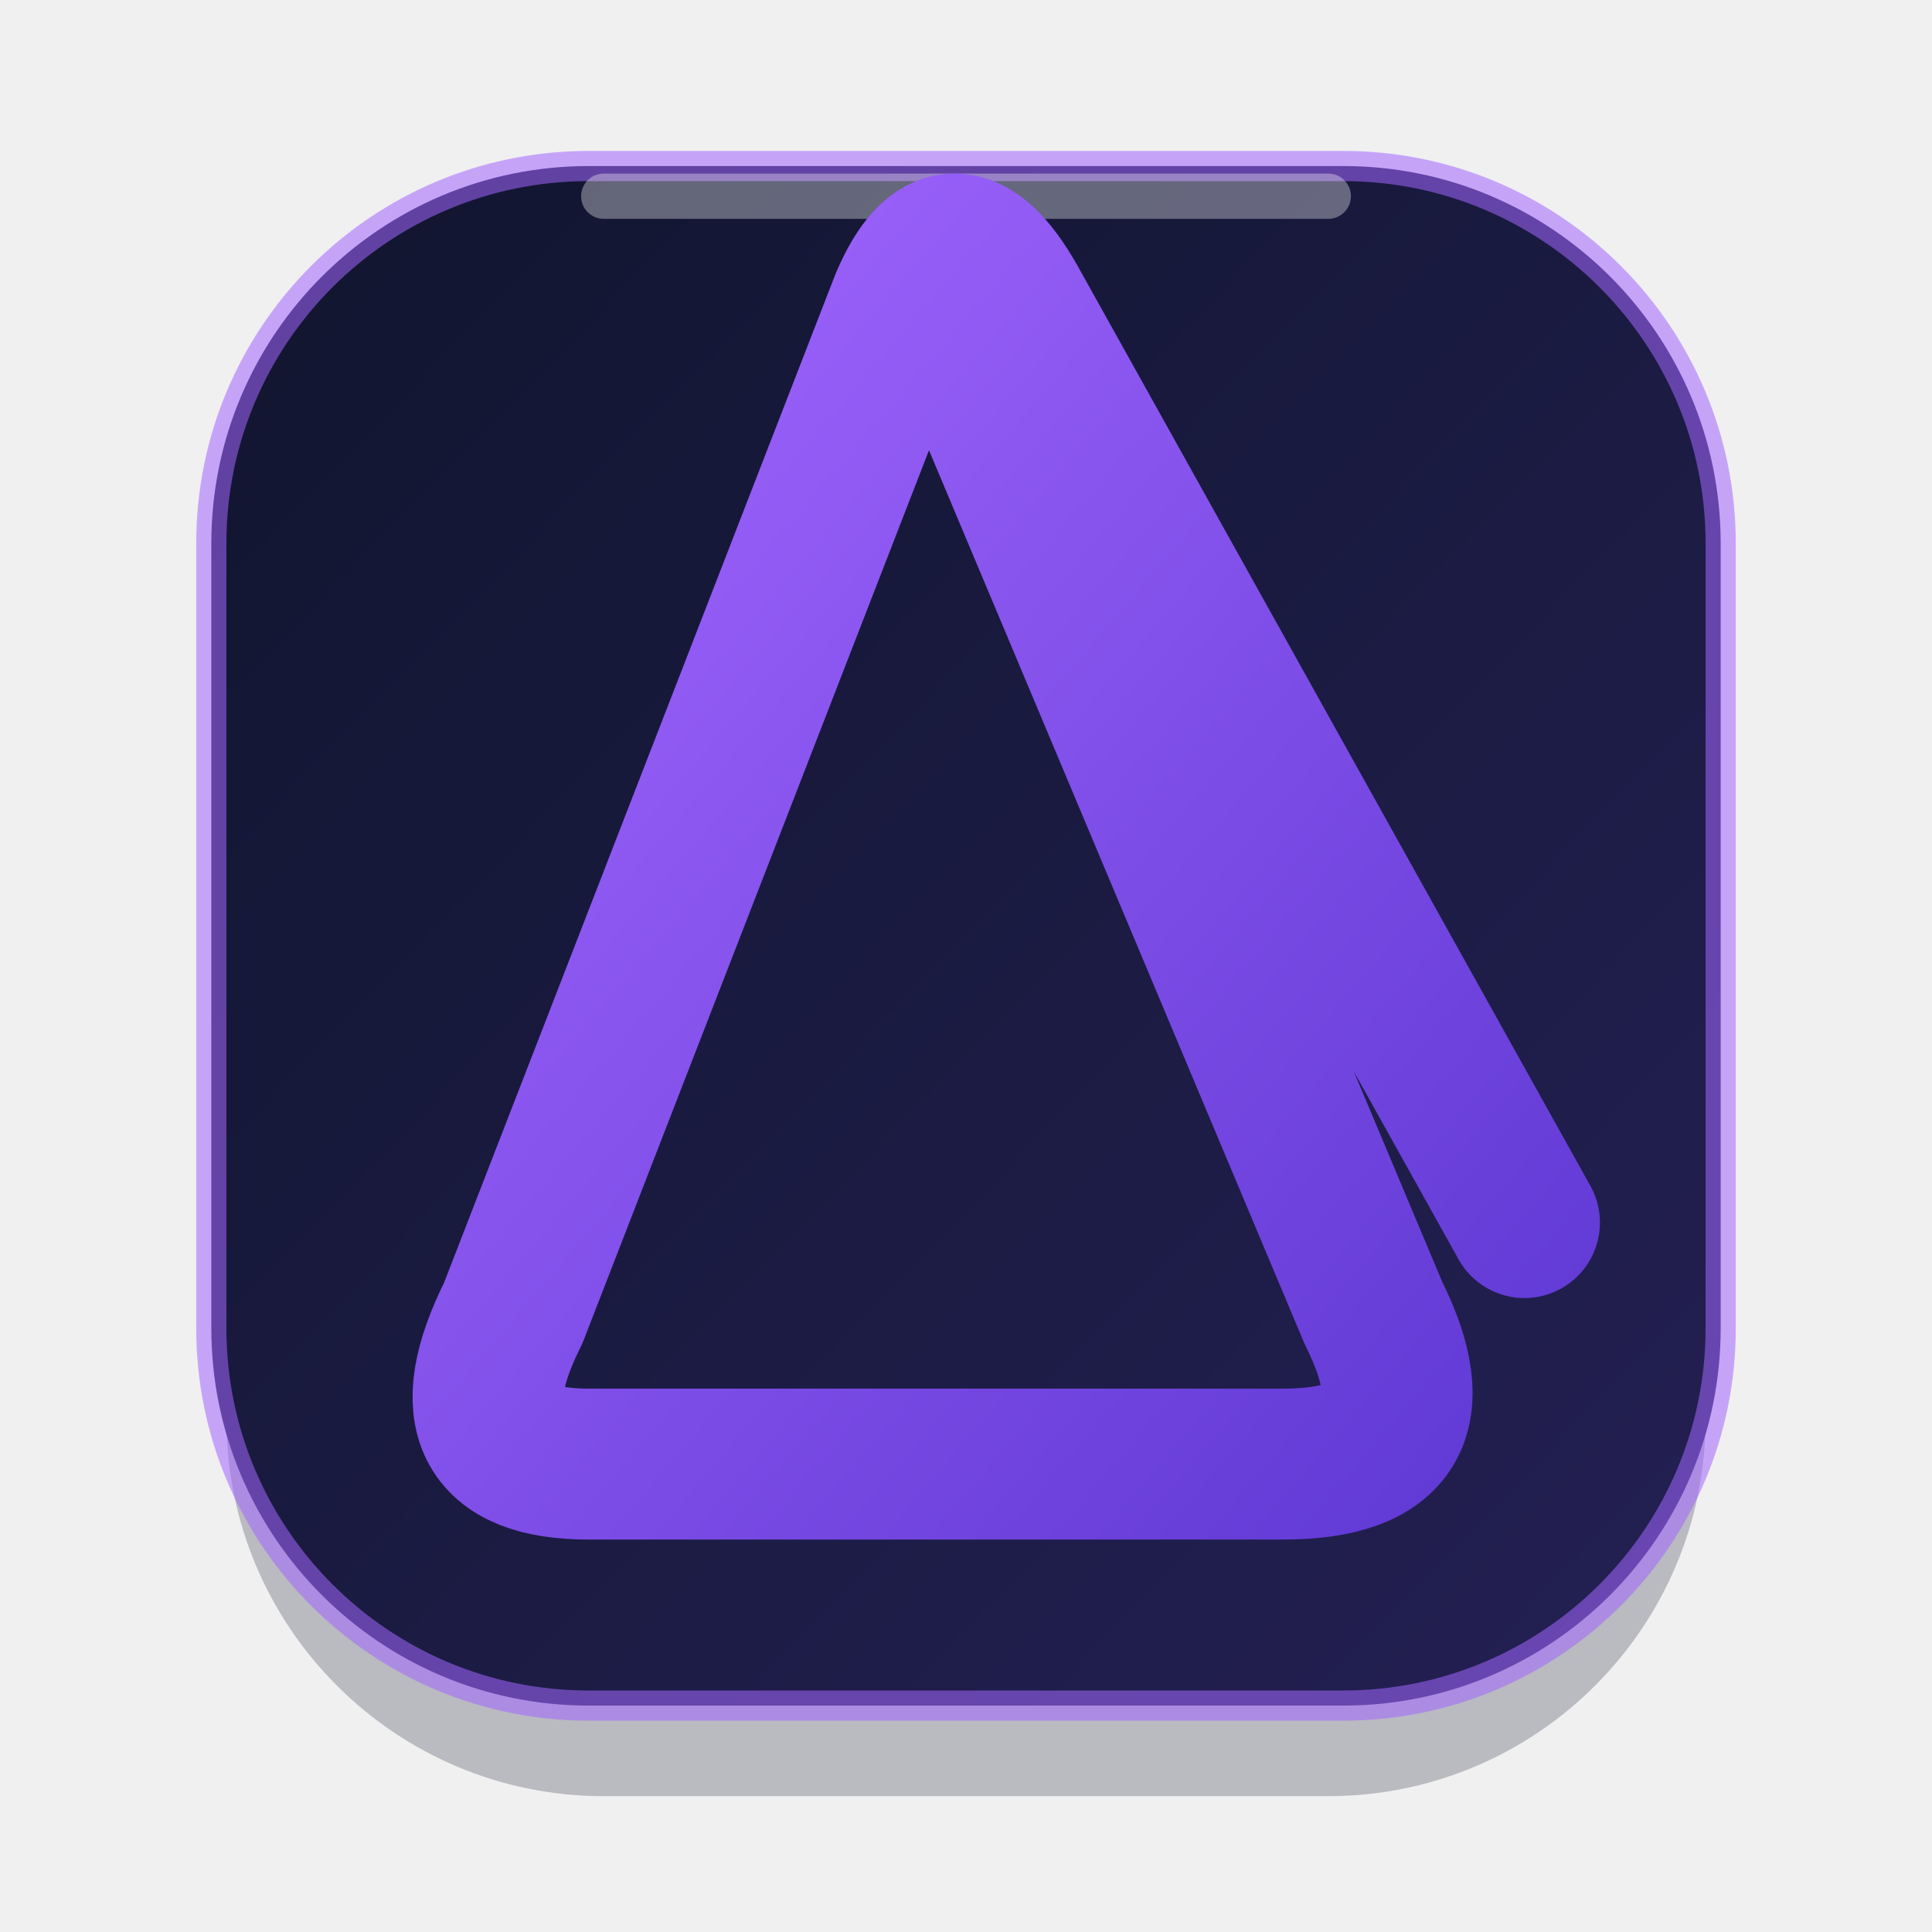
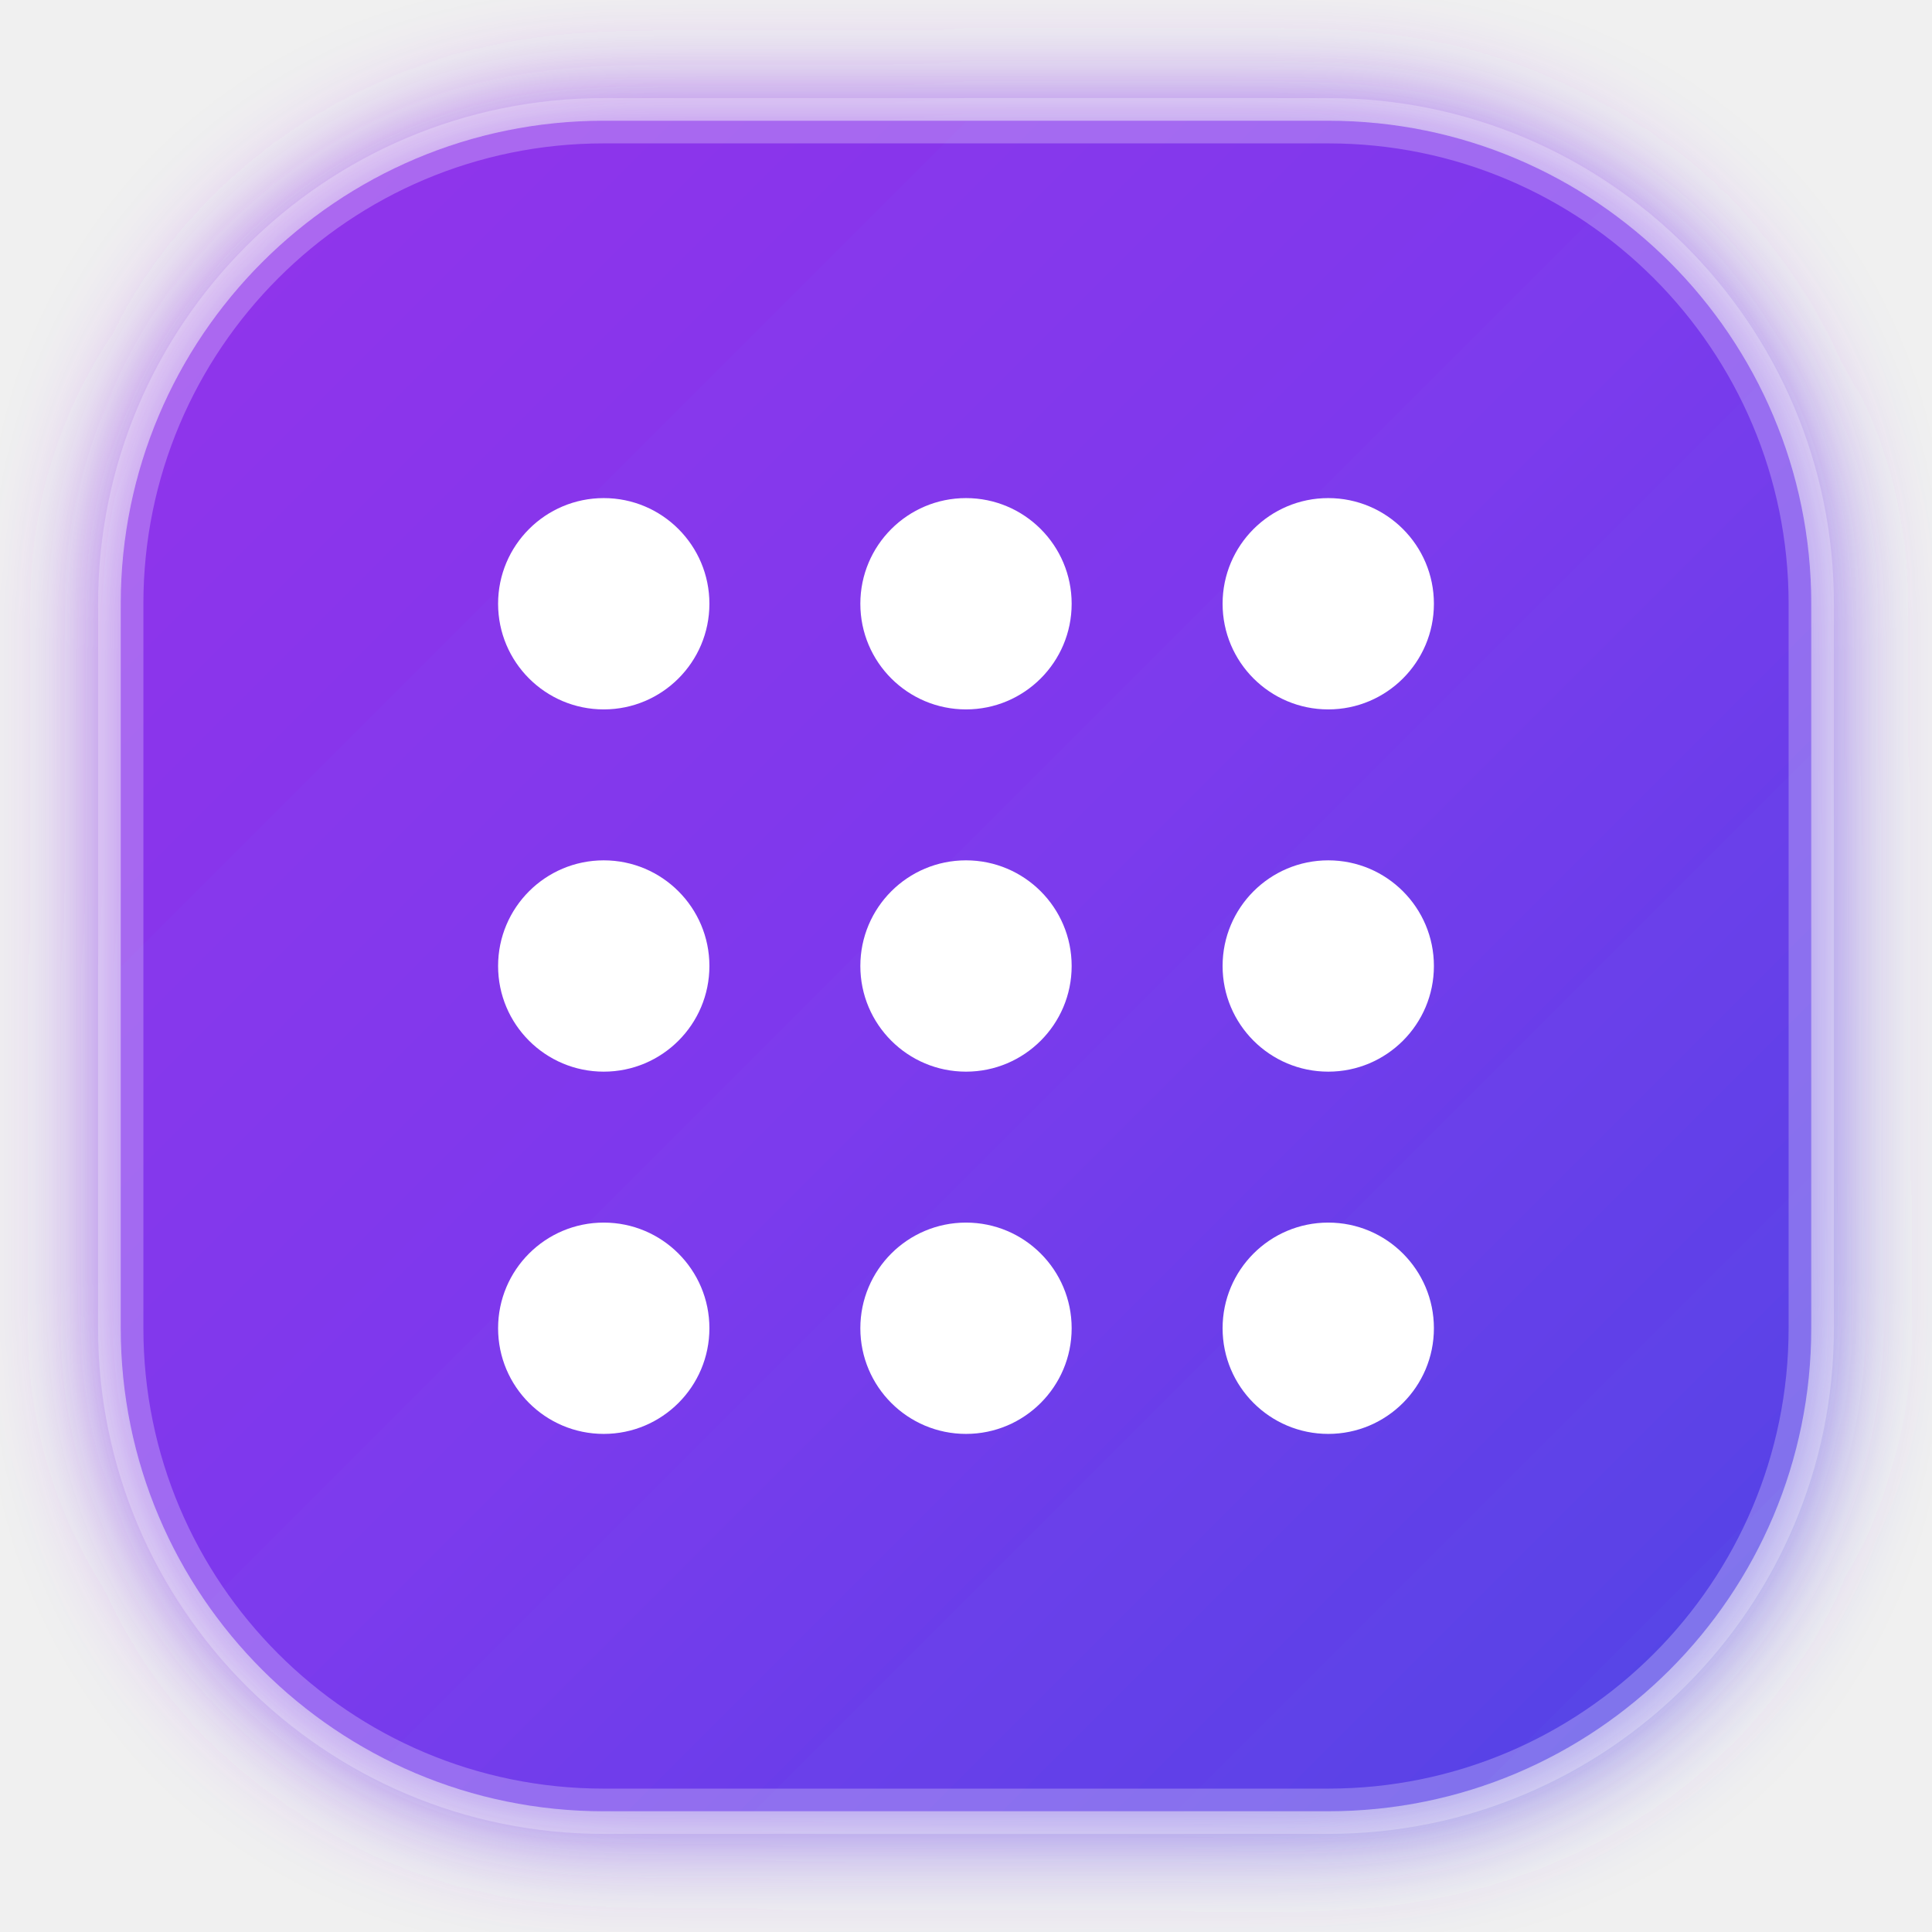
- <svg xmlns="http://www.w3.org/2000/svg" width="128" height="128" viewBox="0 0 128 128" role="img" aria-labelledby="title desc">
+ <svg xmlns="http://www.w3.org/2000/svg" width="64" height="64" viewBox="0 0 64 64">
  <defs>
-     <linearGradient id="tile" x1="0" y1="0" x2="1" y2="1">
-       <stop stop-color="#10152e" />
-       <stop offset="1" stop-color="#242054" />
+     <linearGradient id="pgrad" x1="0%" y1="0%" x2="100%" y2="100%">
+       <stop offset="0%" stop-color="#9333ea" />
+       <stop offset="50%" stop-color="#7c3aed" />
+       <stop offset="100%" stop-color="#4f46e5" />
    </linearGradient>
-     <linearGradient id="accent" x1="0" y1="0" x2="1" y2="1">
-       <stop stop-color="#a266ff" />
-       <stop offset="1" stop-color="#6039d4" />
-     </linearGradient>
-     <linearGradient id="accent2" x1="0" y1="0" x2="1" y2="1">
-       <stop stop-color="#6039d4" />
-       <stop offset="1" stop-color="#a266ff" />
-     </linearGradient>
+     <filter id="glow" x="-20%" y="-20%" width="140%" height="140%">
+       <feGaussianBlur stdDeviation="2" result="blur" />
+       <feComposite in="SourceGraphic" in2="blur" operator="over" />
+     </filter>
  </defs>
-   <rect x="15" y="13" width="98" height="102" rx="25" fill="#071025" opacity=".24" transform="translate(0 4)" />
-   <rect x="14" y="11" width="100" height="102" rx="25" fill="url(#tile)" stroke="#a266ff" stroke-opacity=".55" stroke-width="2" />
-   <path d="M40 13h48" stroke="#ffffff" stroke-opacity=".34" stroke-width="3" stroke-linecap="round" />
-   <path d="M62 18 91 87q5 10-6 10H39q-10 0-5-10l26-67q3-7 7 0l34 61" fill="none" stroke="url(#accent)" stroke-width="10" stroke-linecap="round" stroke-linejoin="round" />
-   <path d="M35 99h37" fill="none" stroke="url(#accent2)" stroke-width="9" stroke-linecap="round" stroke-linejoin="round" />
+   <rect x="4" y="4" width="56" height="56" rx="16" fill="url(#pgrad)" filter="url(#glow)" />
+   <rect x="4" y="4" width="56" height="56" rx="16" fill="none" stroke="rgba(255,255,255,0.25)" stroke-width="1.5" />
+   <circle cx="20" cy="20" r="3.5" fill="#ffffff" />
+   <circle cx="32" cy="20" r="3.5" fill="#ffffff" />
+   <circle cx="44" cy="20" r="3.5" fill="#ffffff" />
+   <circle cx="20" cy="32" r="3.5" fill="#ffffff" />
+   <circle cx="32" cy="32" r="3.5" fill="#ffffff" />
+   <circle cx="44" cy="32" r="3.5" fill="#ffffff" />
+   <circle cx="20" cy="44" r="3.5" fill="#ffffff" />
+   <circle cx="32" cy="44" r="3.5" fill="#ffffff" />
+   <circle cx="44" cy="44" r="3.5" fill="#ffffff" />
</svg>
